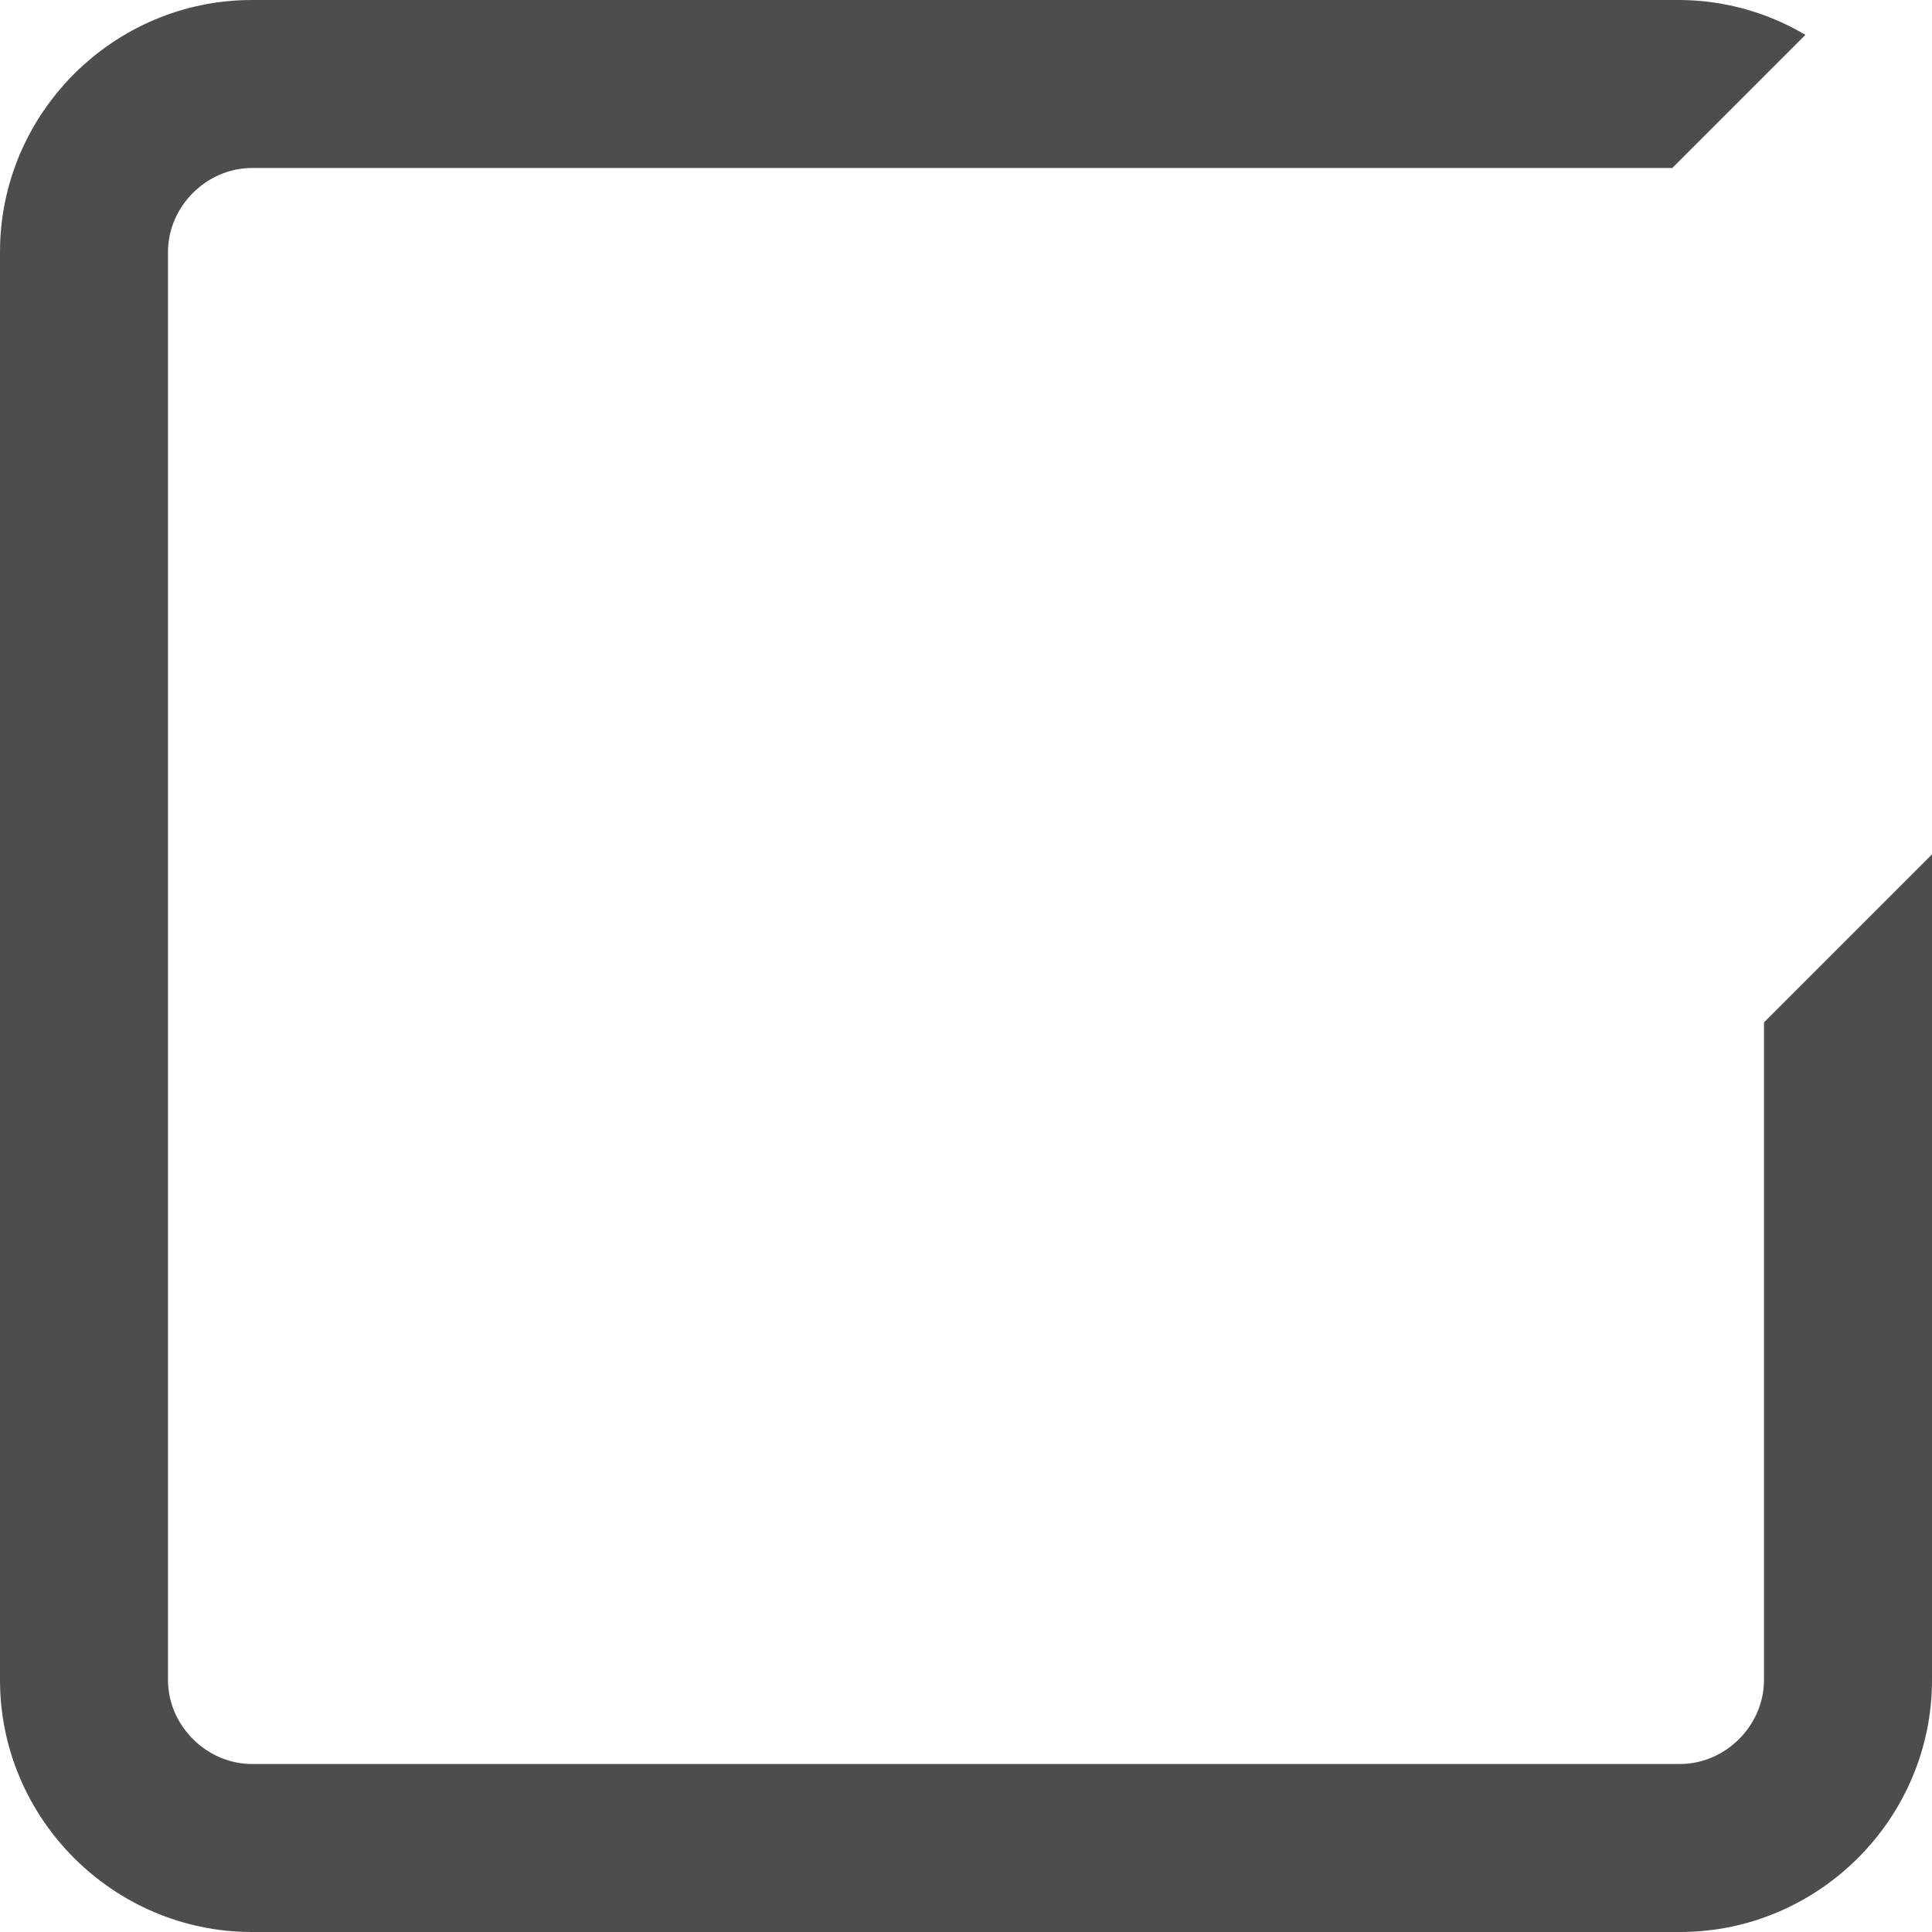
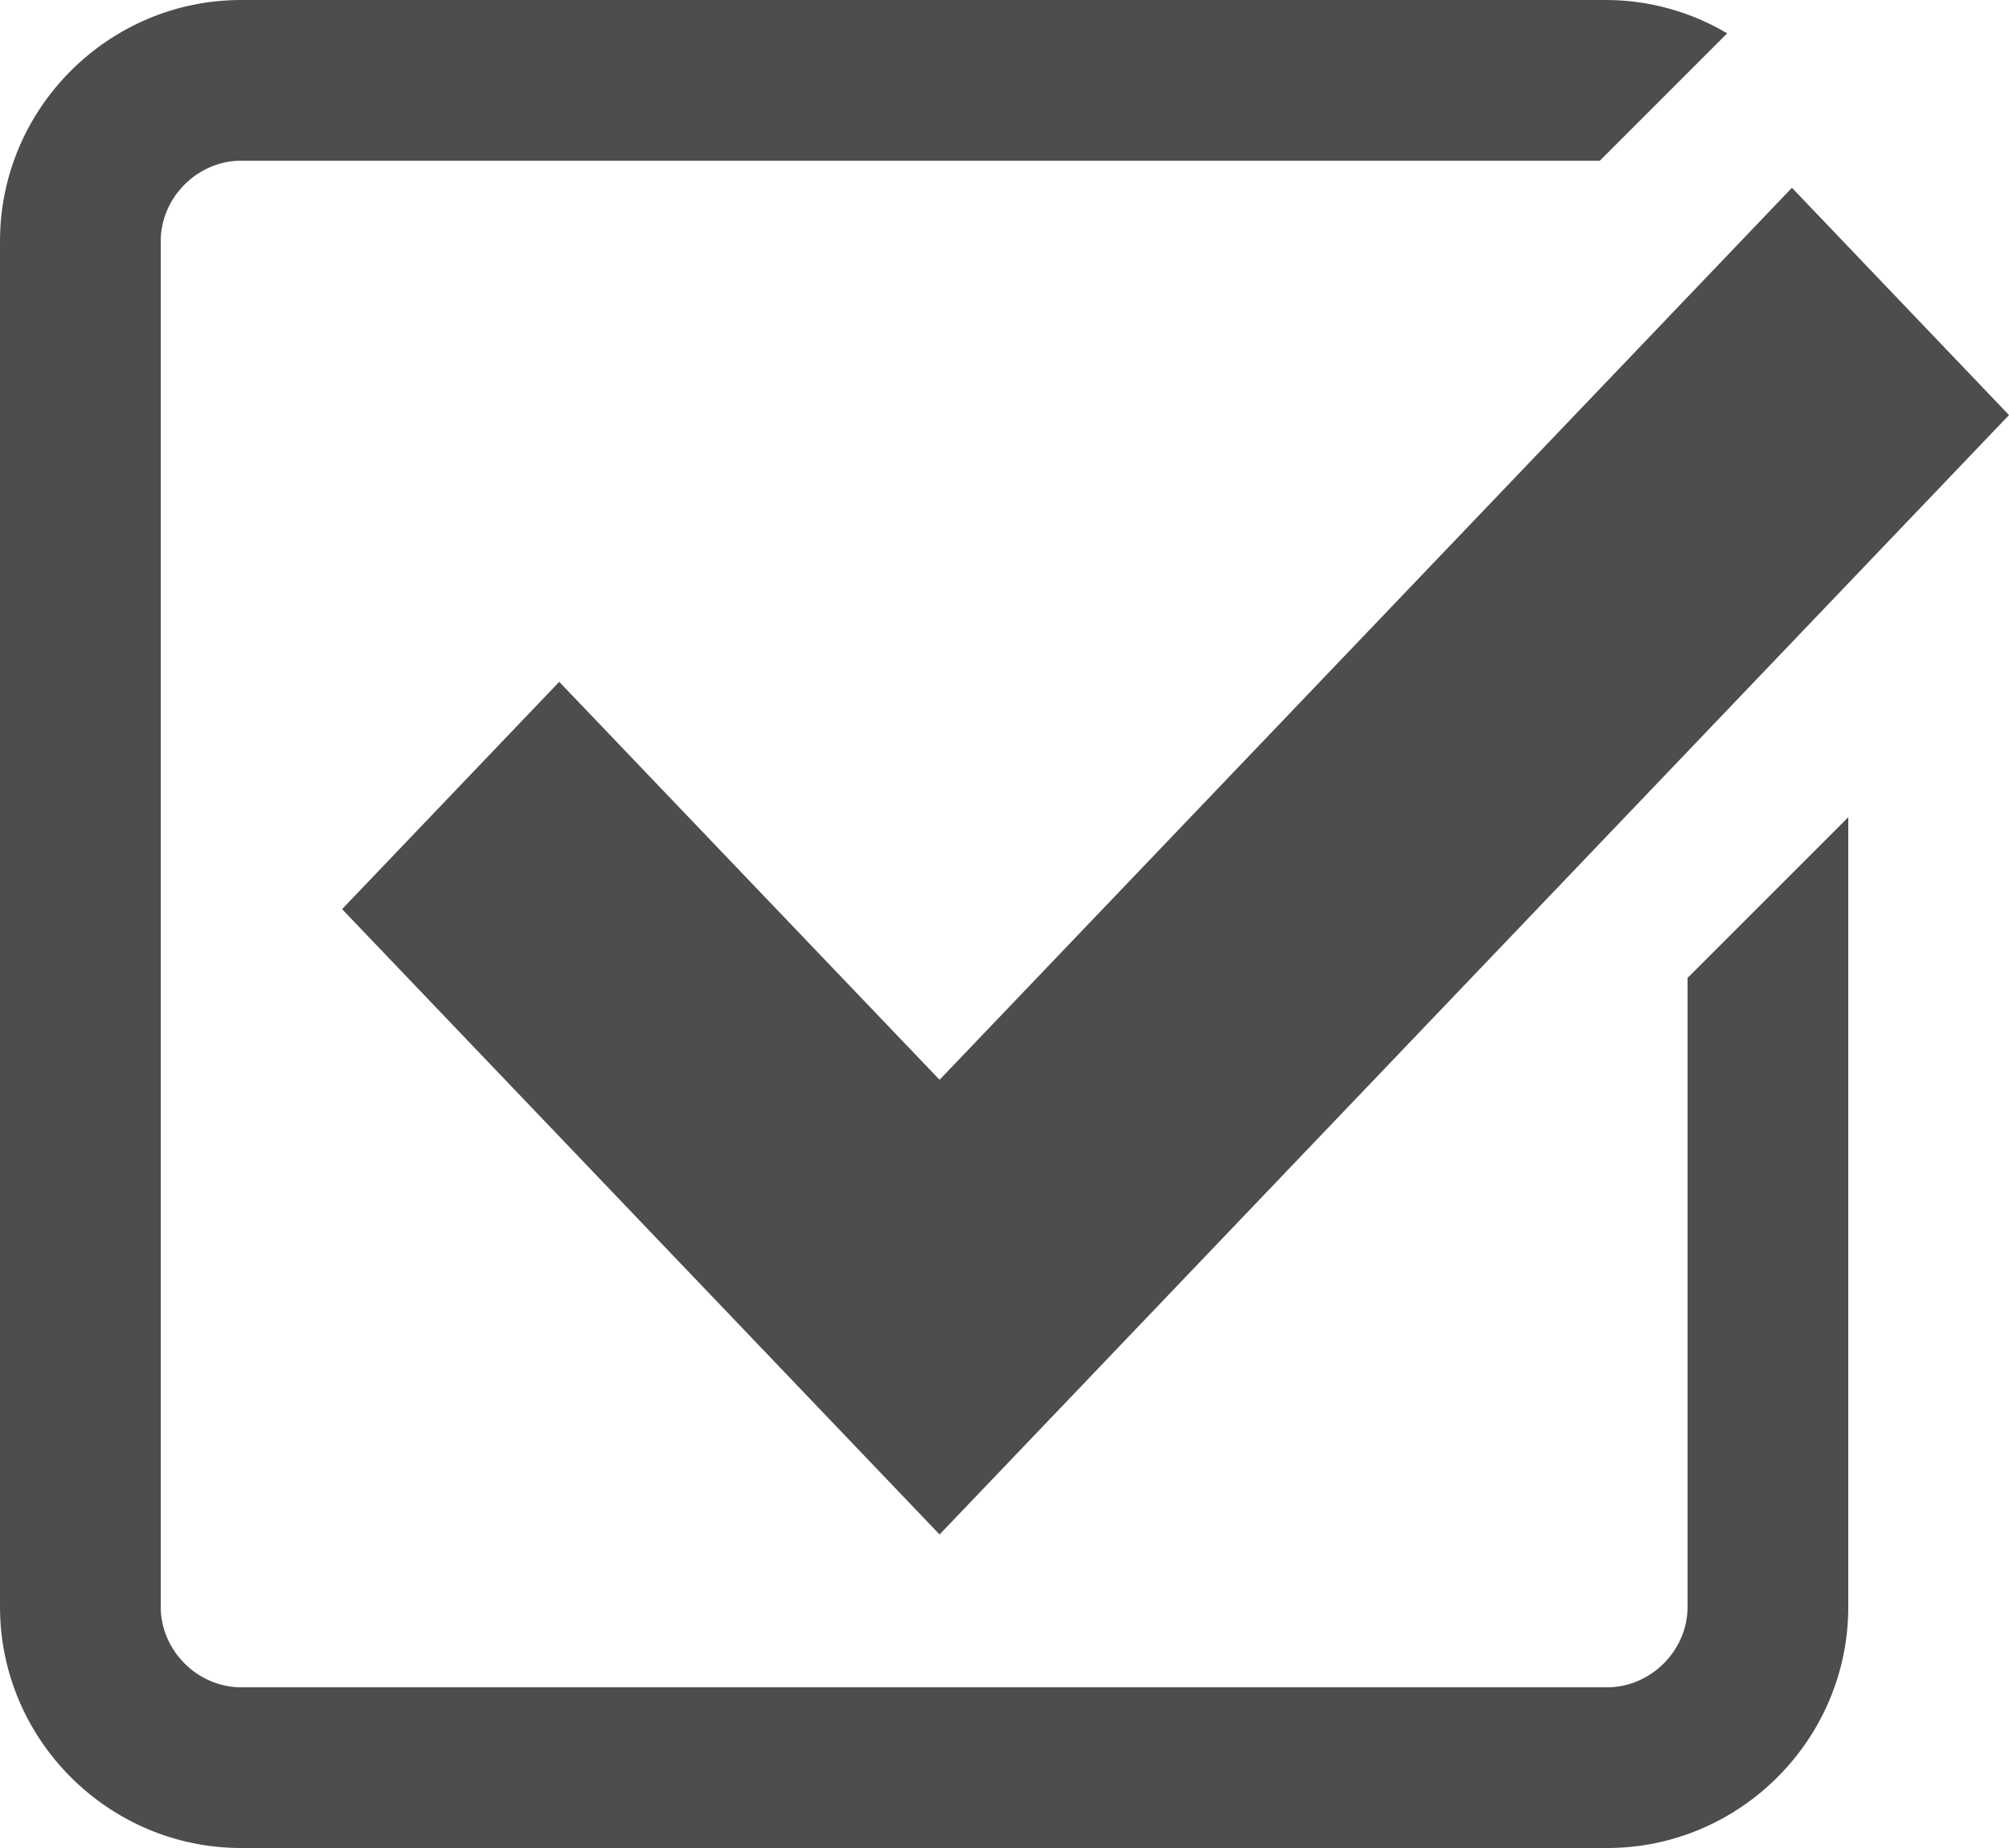
- <svg xmlns="http://www.w3.org/2000/svg" width="23" height="23" viewBox="0 0 23 23" fill="none">
+ <svg xmlns="http://www.w3.org/2000/svg" width="25" height="23" viewBox="0 0 25 23" fill="none">
+   <path d="M6.959 8.486L4.257 11.315L11.692 19.098L25 5.166L22.299 2.337L11.692 13.439L6.959 8.486Z" fill="#4D4D4D" />
  <path d="M21 20C21 20.542 20.542 21 20 21H3C2.458 21 2 20.542 2 20V3C2 2.458 2.458 2 3 2H19.908L21.493 0.415C21.041 0.147 20.526 0.003 20 0H3C1.35 0 0 1.35 0 3V20C0 21.65 1.35 23 3 23H20C21.65 23 23 21.65 23 20V10.171L21 12.171V20Z" fill="#4D4D4D" />
</svg>
